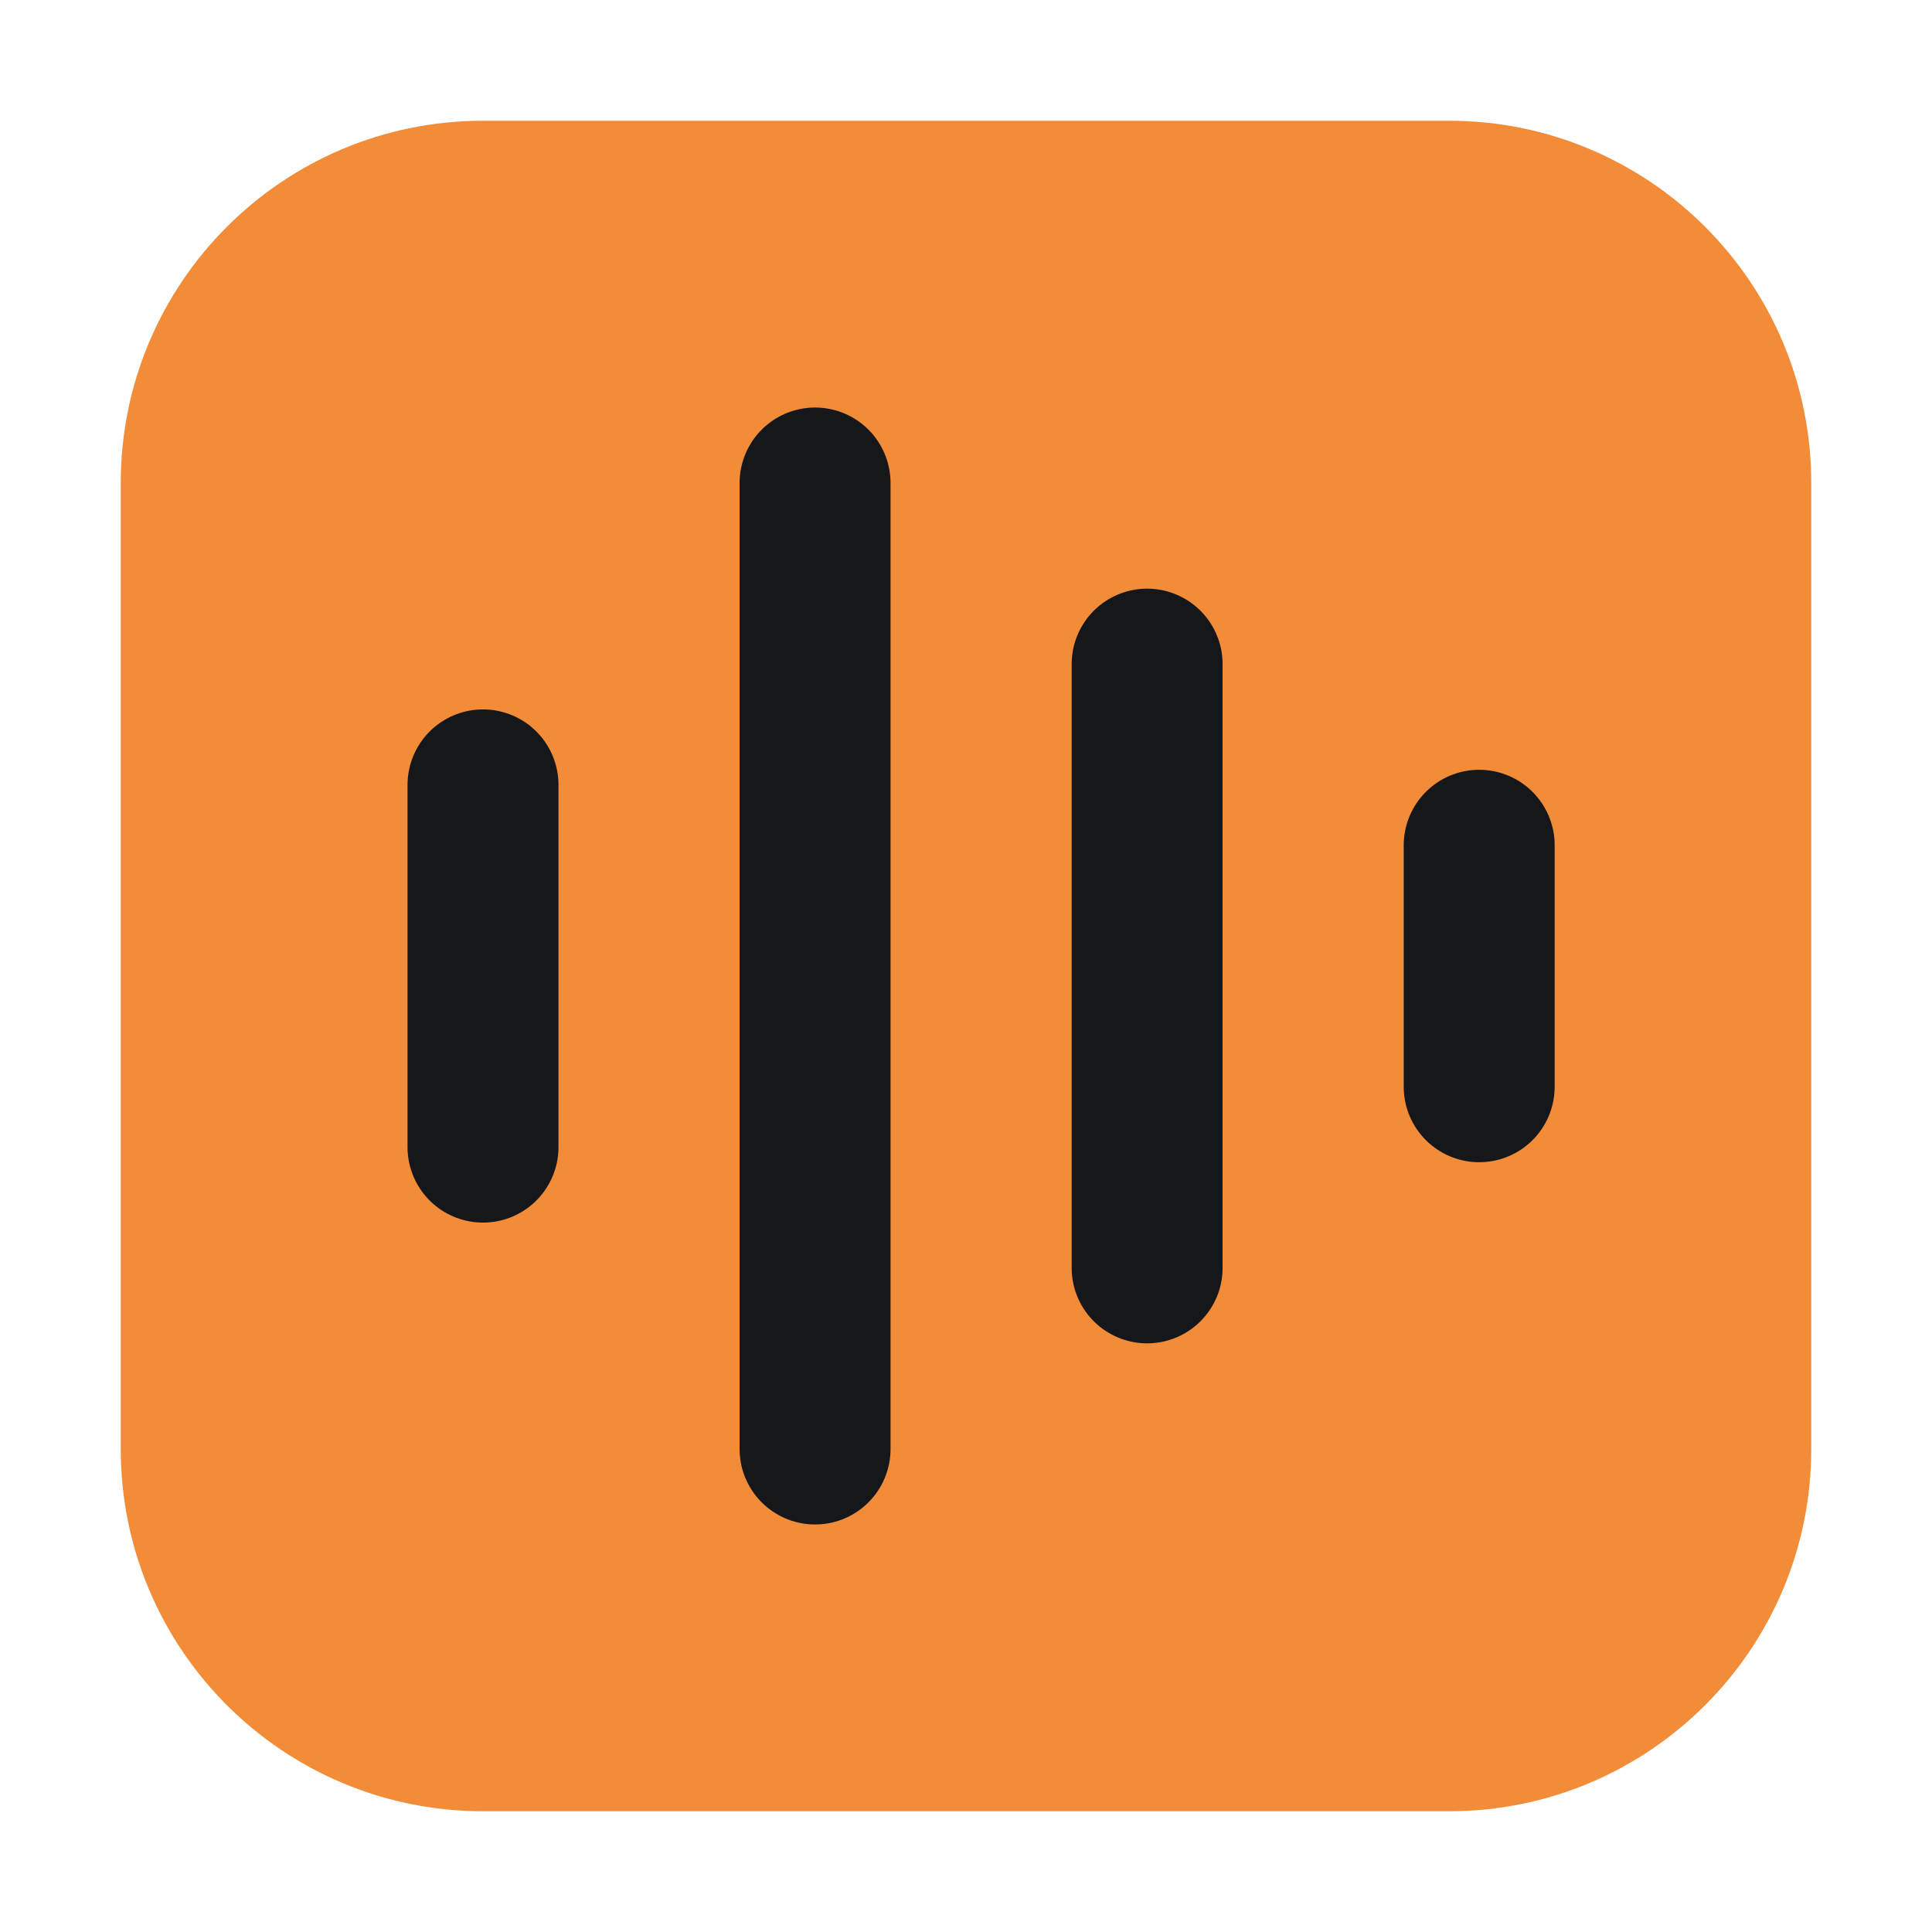
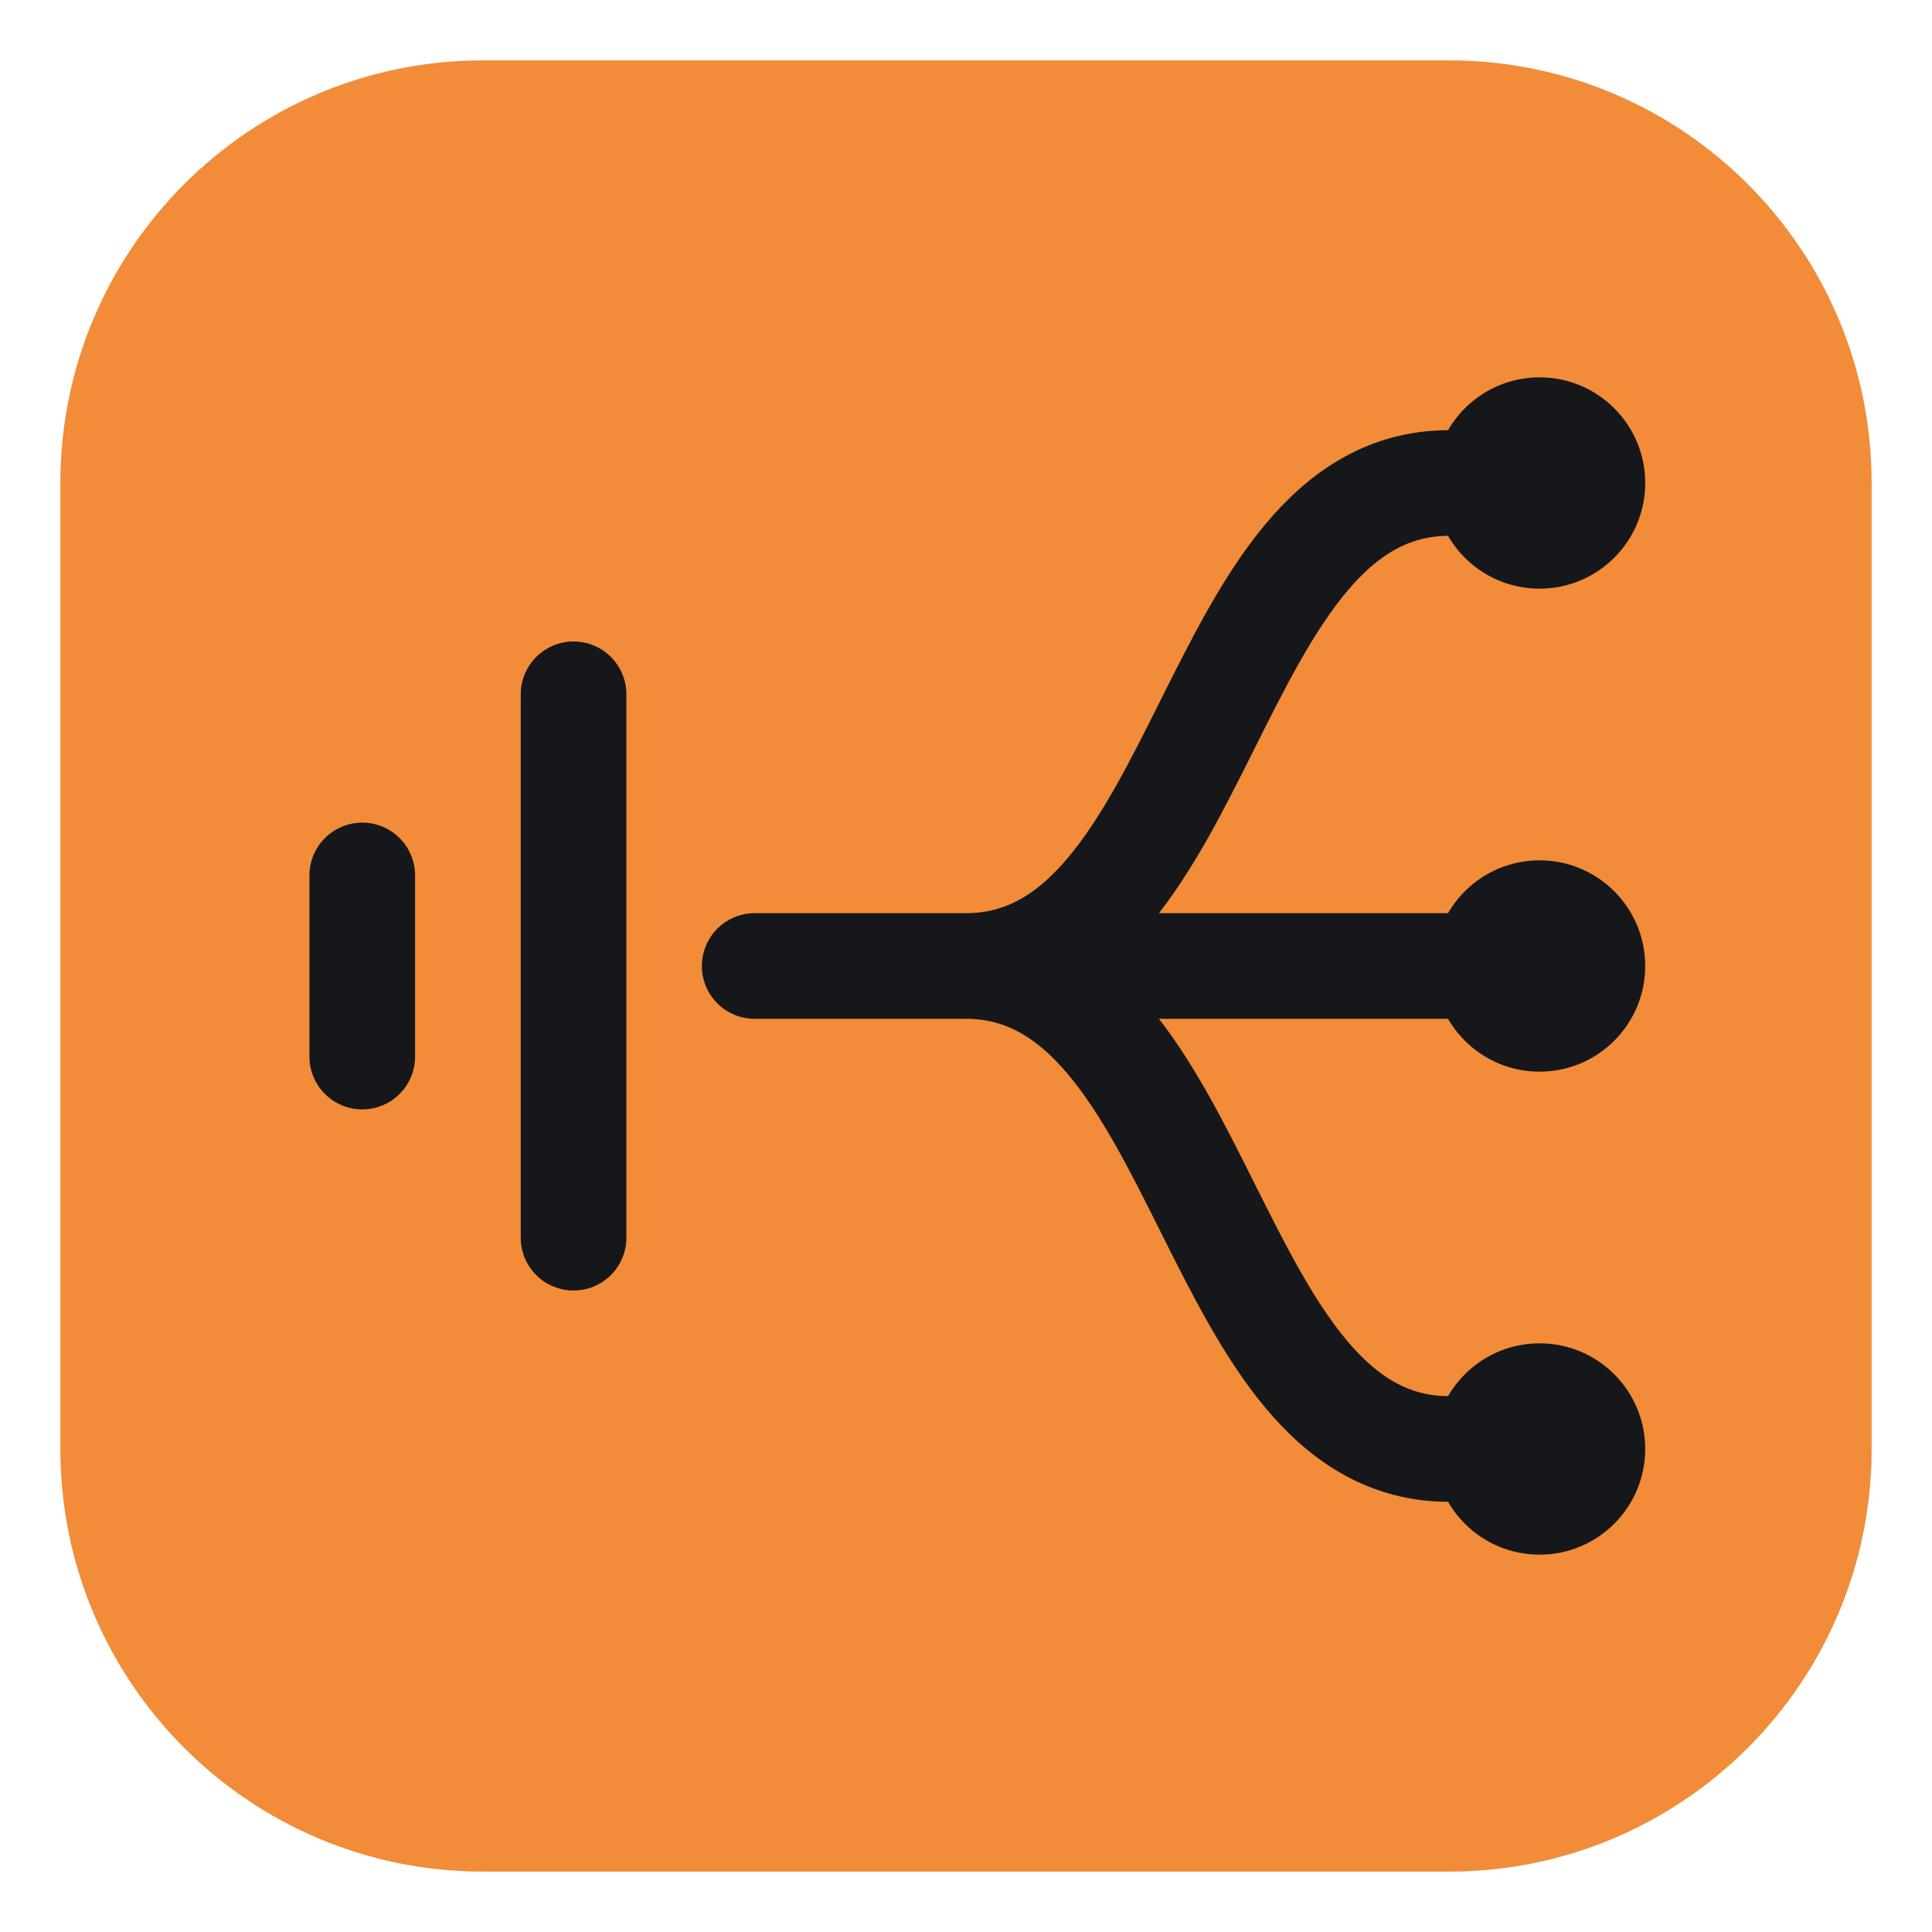
<svg xmlns="http://www.w3.org/2000/svg" viewBox="0 0 64 64">
-   <rect x="4" y="4" width="56" height="56" rx="12" fill="#f28c38" />
-   <path d="M16 26v12m11-22v32m11-26v20m11-14v8" fill="none" stroke="#15171a" stroke-width="5" stroke-linecap="round" />
+   <rect x="2" y="2" width="60" height="60" rx="14" fill="#f28c38" />
+   <g fill="none" stroke="#15171a" stroke-width="3.5" stroke-linecap="round">
+     <path d="M12 29v6m7-12v18" />
+     <path d="M25 32h7c8 0 8-16 16-16h3M25 32h26M25 32h7c8 0 8 16 16 16h3" />
+   </g>
+   <g fill="#15171a">
+     <circle cx="51" cy="16" r="3.5" />
+     <circle cx="51" cy="32" r="3.5" />
+     <circle cx="51" cy="48" r="3.5" />
+   </g>
</svg>
